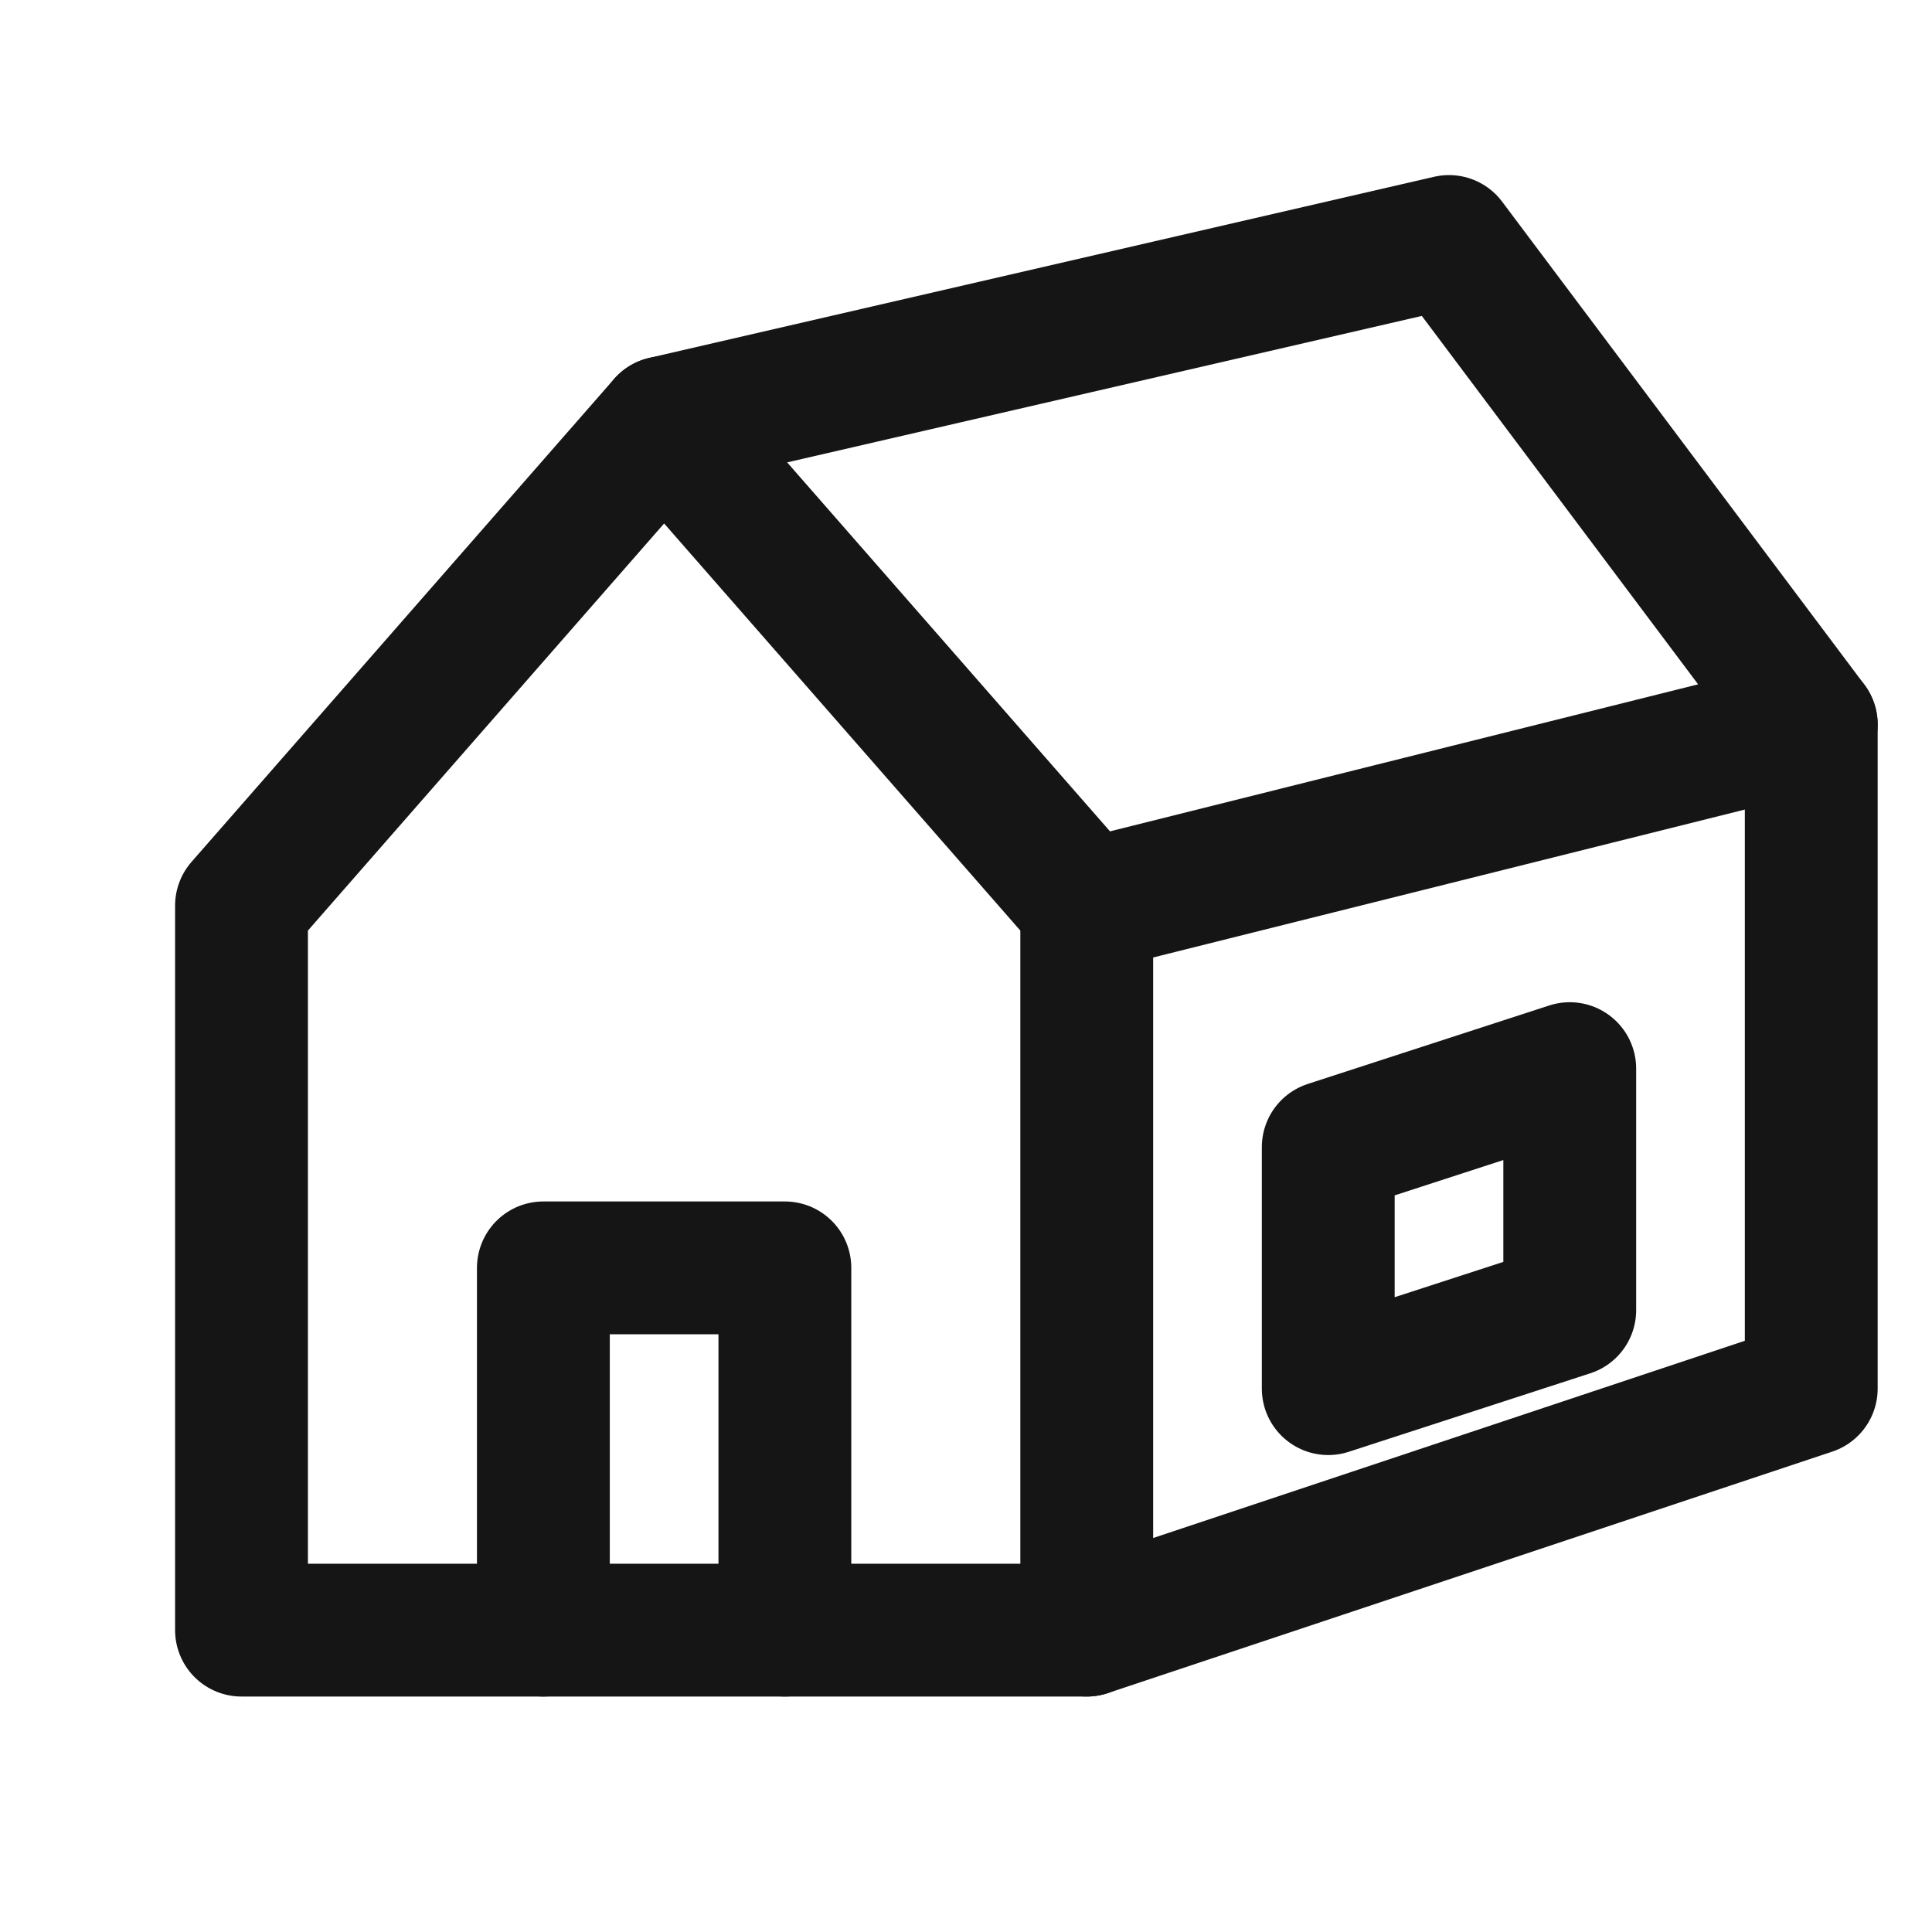
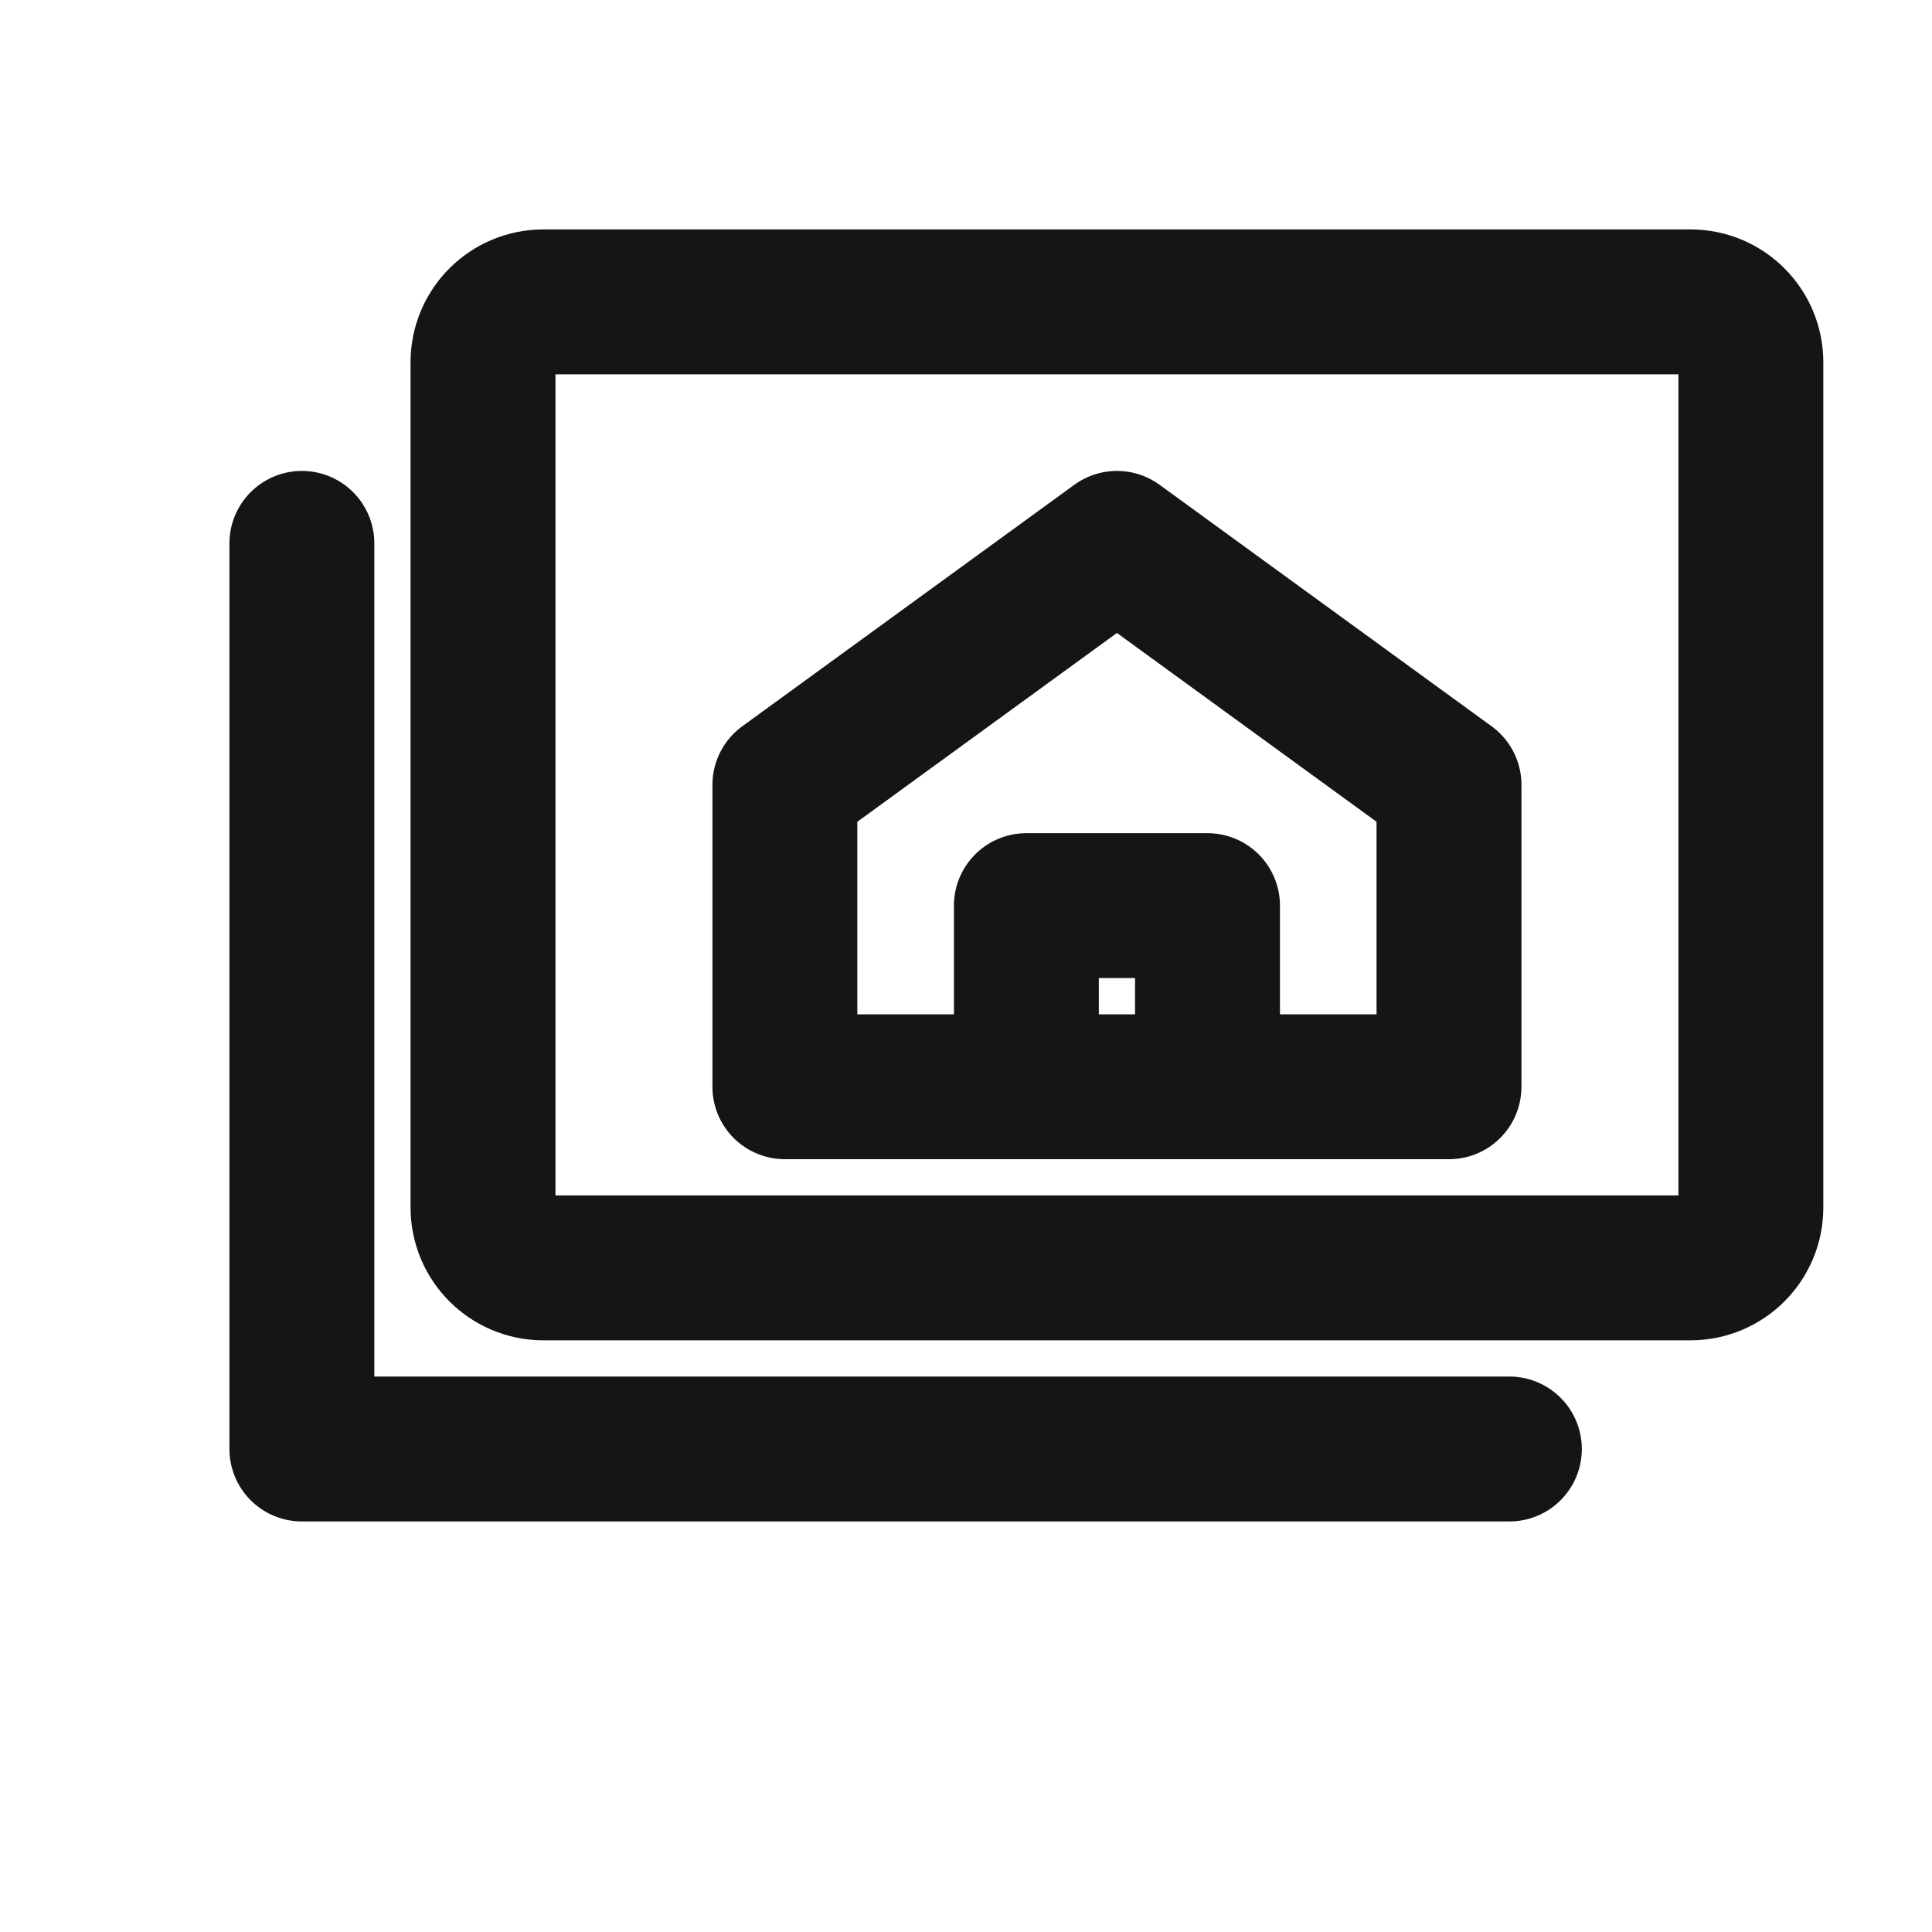
- <svg xmlns="http://www.w3.org/2000/svg" viewBox="0 0 32 32" fill="none" stroke="#151515" stroke-width="2.2" stroke-linecap="round" stroke-linejoin="round">
-   <path d="M4 15l7-8 7 8v12H4z" />
-   <path d="M11 7l13-3 6 8-12 3" />
-   <path d="M18 27l12-4V12" />
-   <path d="M9 27v-6h4v6" />
-   <path d="M22 19l4-1.3v4l-4 1.3z" />
+ <svg xmlns="http://www.w3.org/2000/svg" viewBox="0 0 32 32" fill="none" stroke="#151515" stroke-width="2.4" stroke-linecap="round" stroke-linejoin="round">
+   <rect x="8" y="5" width="21" height="16" rx="1" />
+   <path d="M5 9v15h20" />
+   <path d="M13 18v-5l5.5-4 5.5 4v5z" />
+   <path d="M17 18v-3h3v3" />
</svg>
